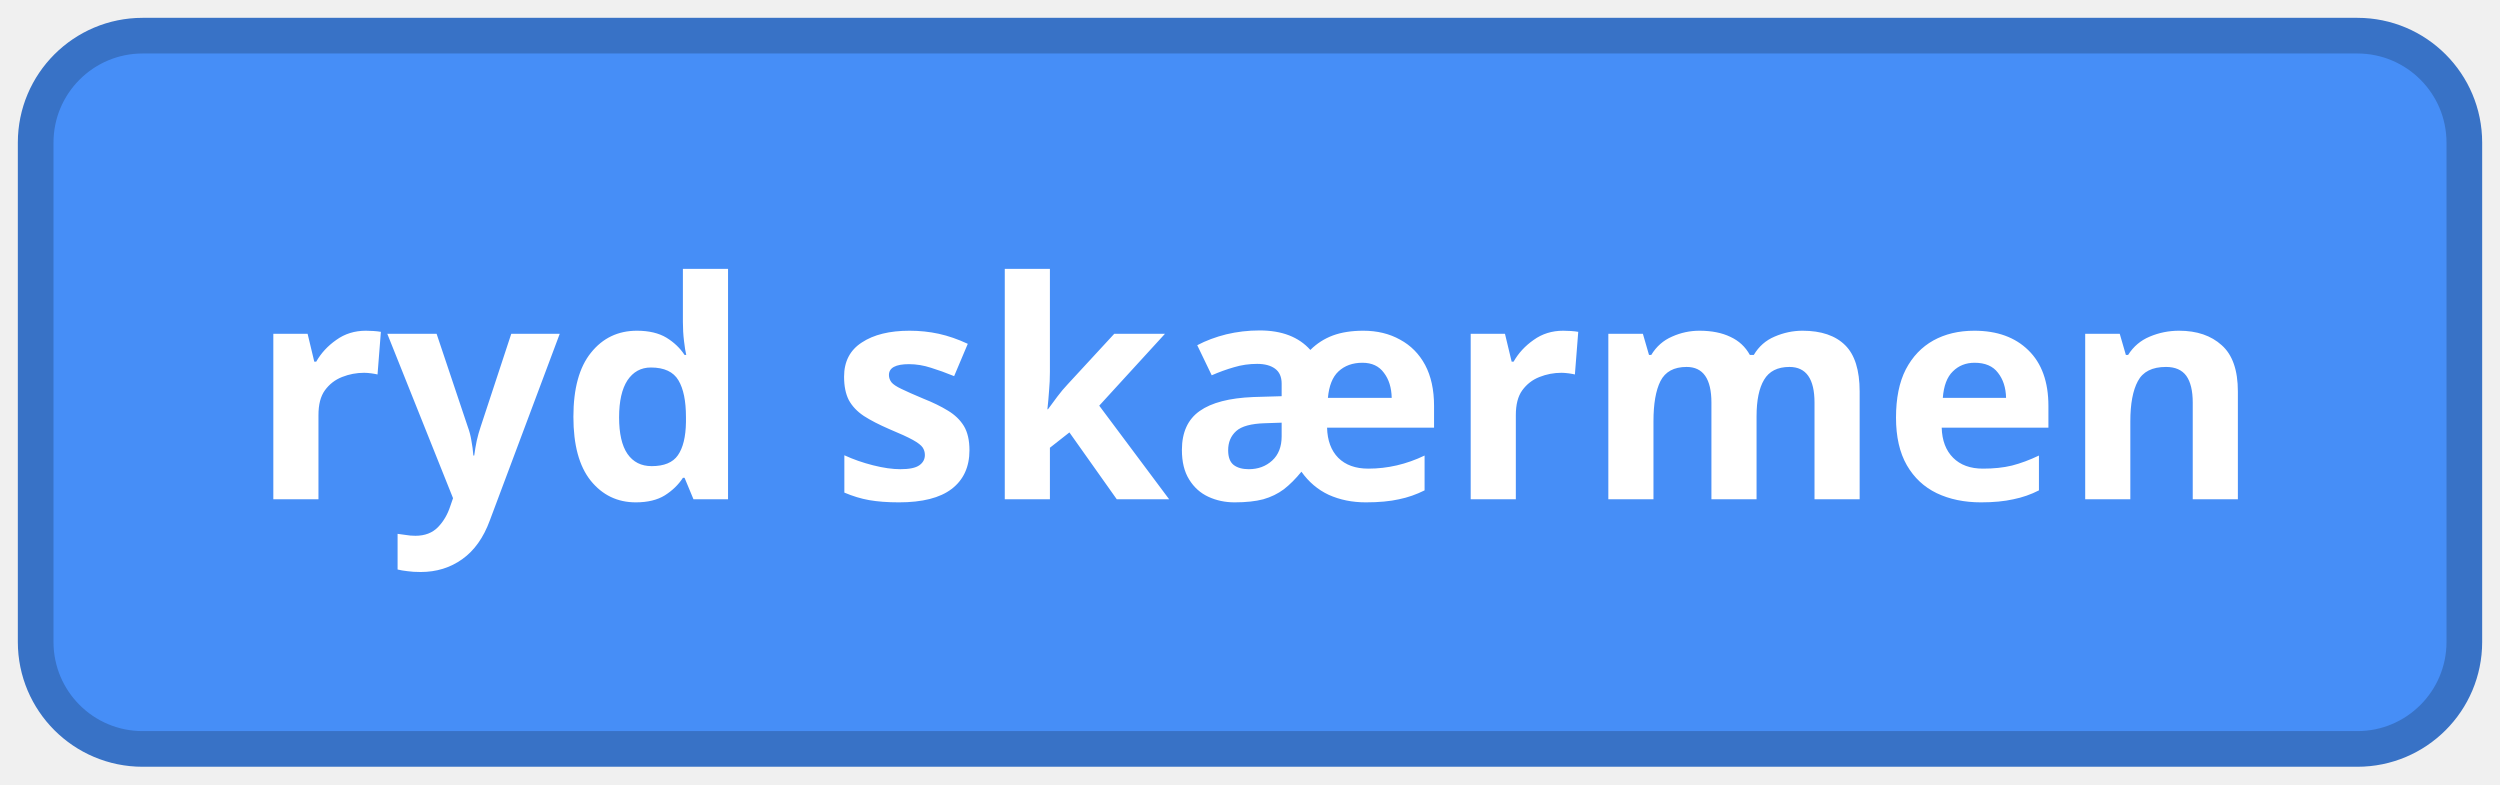
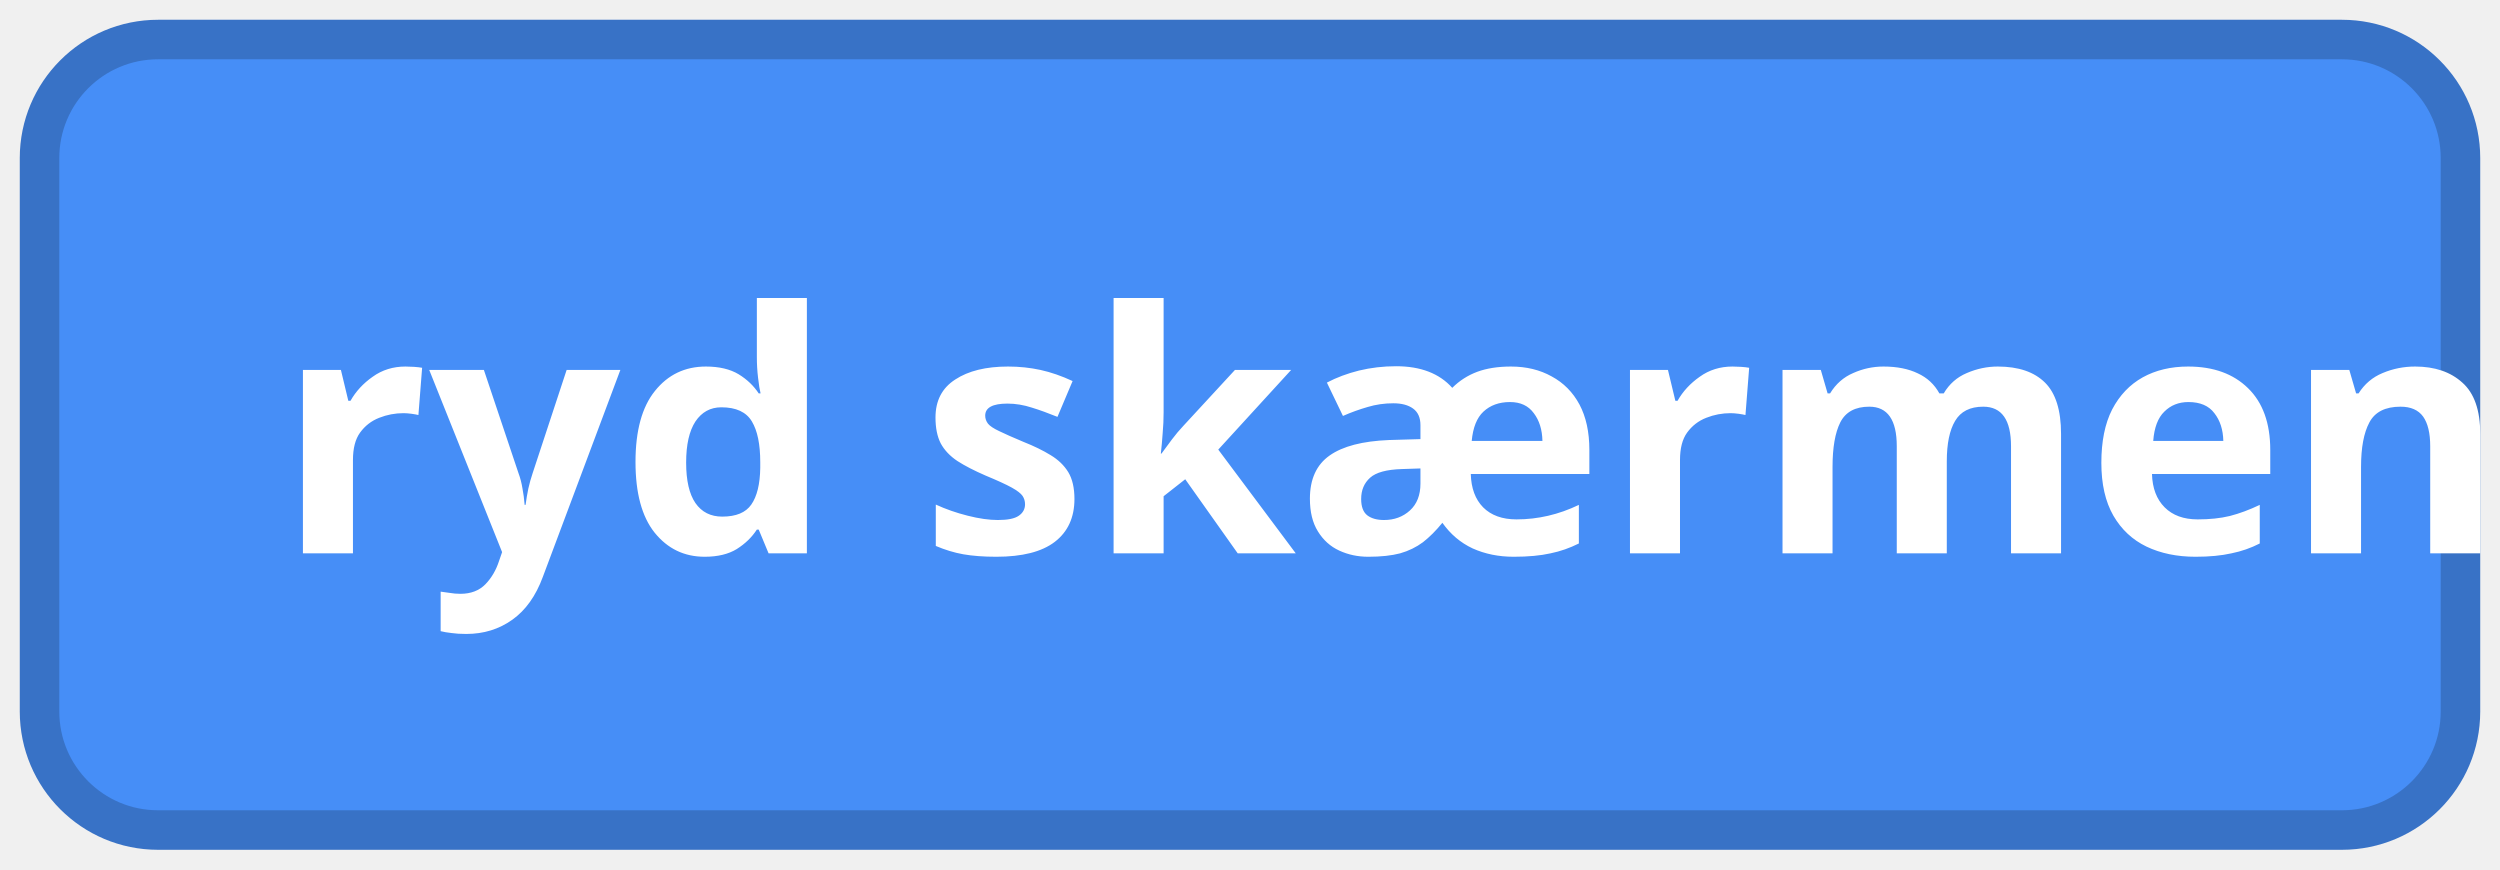
- <svg xmlns="http://www.w3.org/2000/svg" viewBox="0 0 140.2 44" width="140.2" height="44">
-   <rect x="2" y="2" width="136.2" height="40" rx="6" fill="#468EF7" stroke="#3872C6" stroke-width="2" />
-   <text x="14" y="28" font-size="17" font-weight="700" fill="#fff" font-family="Trebuchet MS, Verdana, sans-serif" textLength="112.2" lengthAdjust="spacingAndGlyphs">ryd skærmen</text>
+ <svg xmlns="http://www.w3.org/2000/svg" viewBox="0 0 126.5 44" width="126.5" height="44">
+   <rect x="2" y="2" width="122.5" height="40" rx="6" fill="#468EF7" stroke="#3872C6" stroke-width="2" />
+   <text x="14" y="28" font-size="17" font-weight="700" fill="#fff" font-family="Trebuchet MS, Verdana, sans-serif" textLength="98.5" lengthAdjust="spacing">ryd skærmen</text>
</svg>
